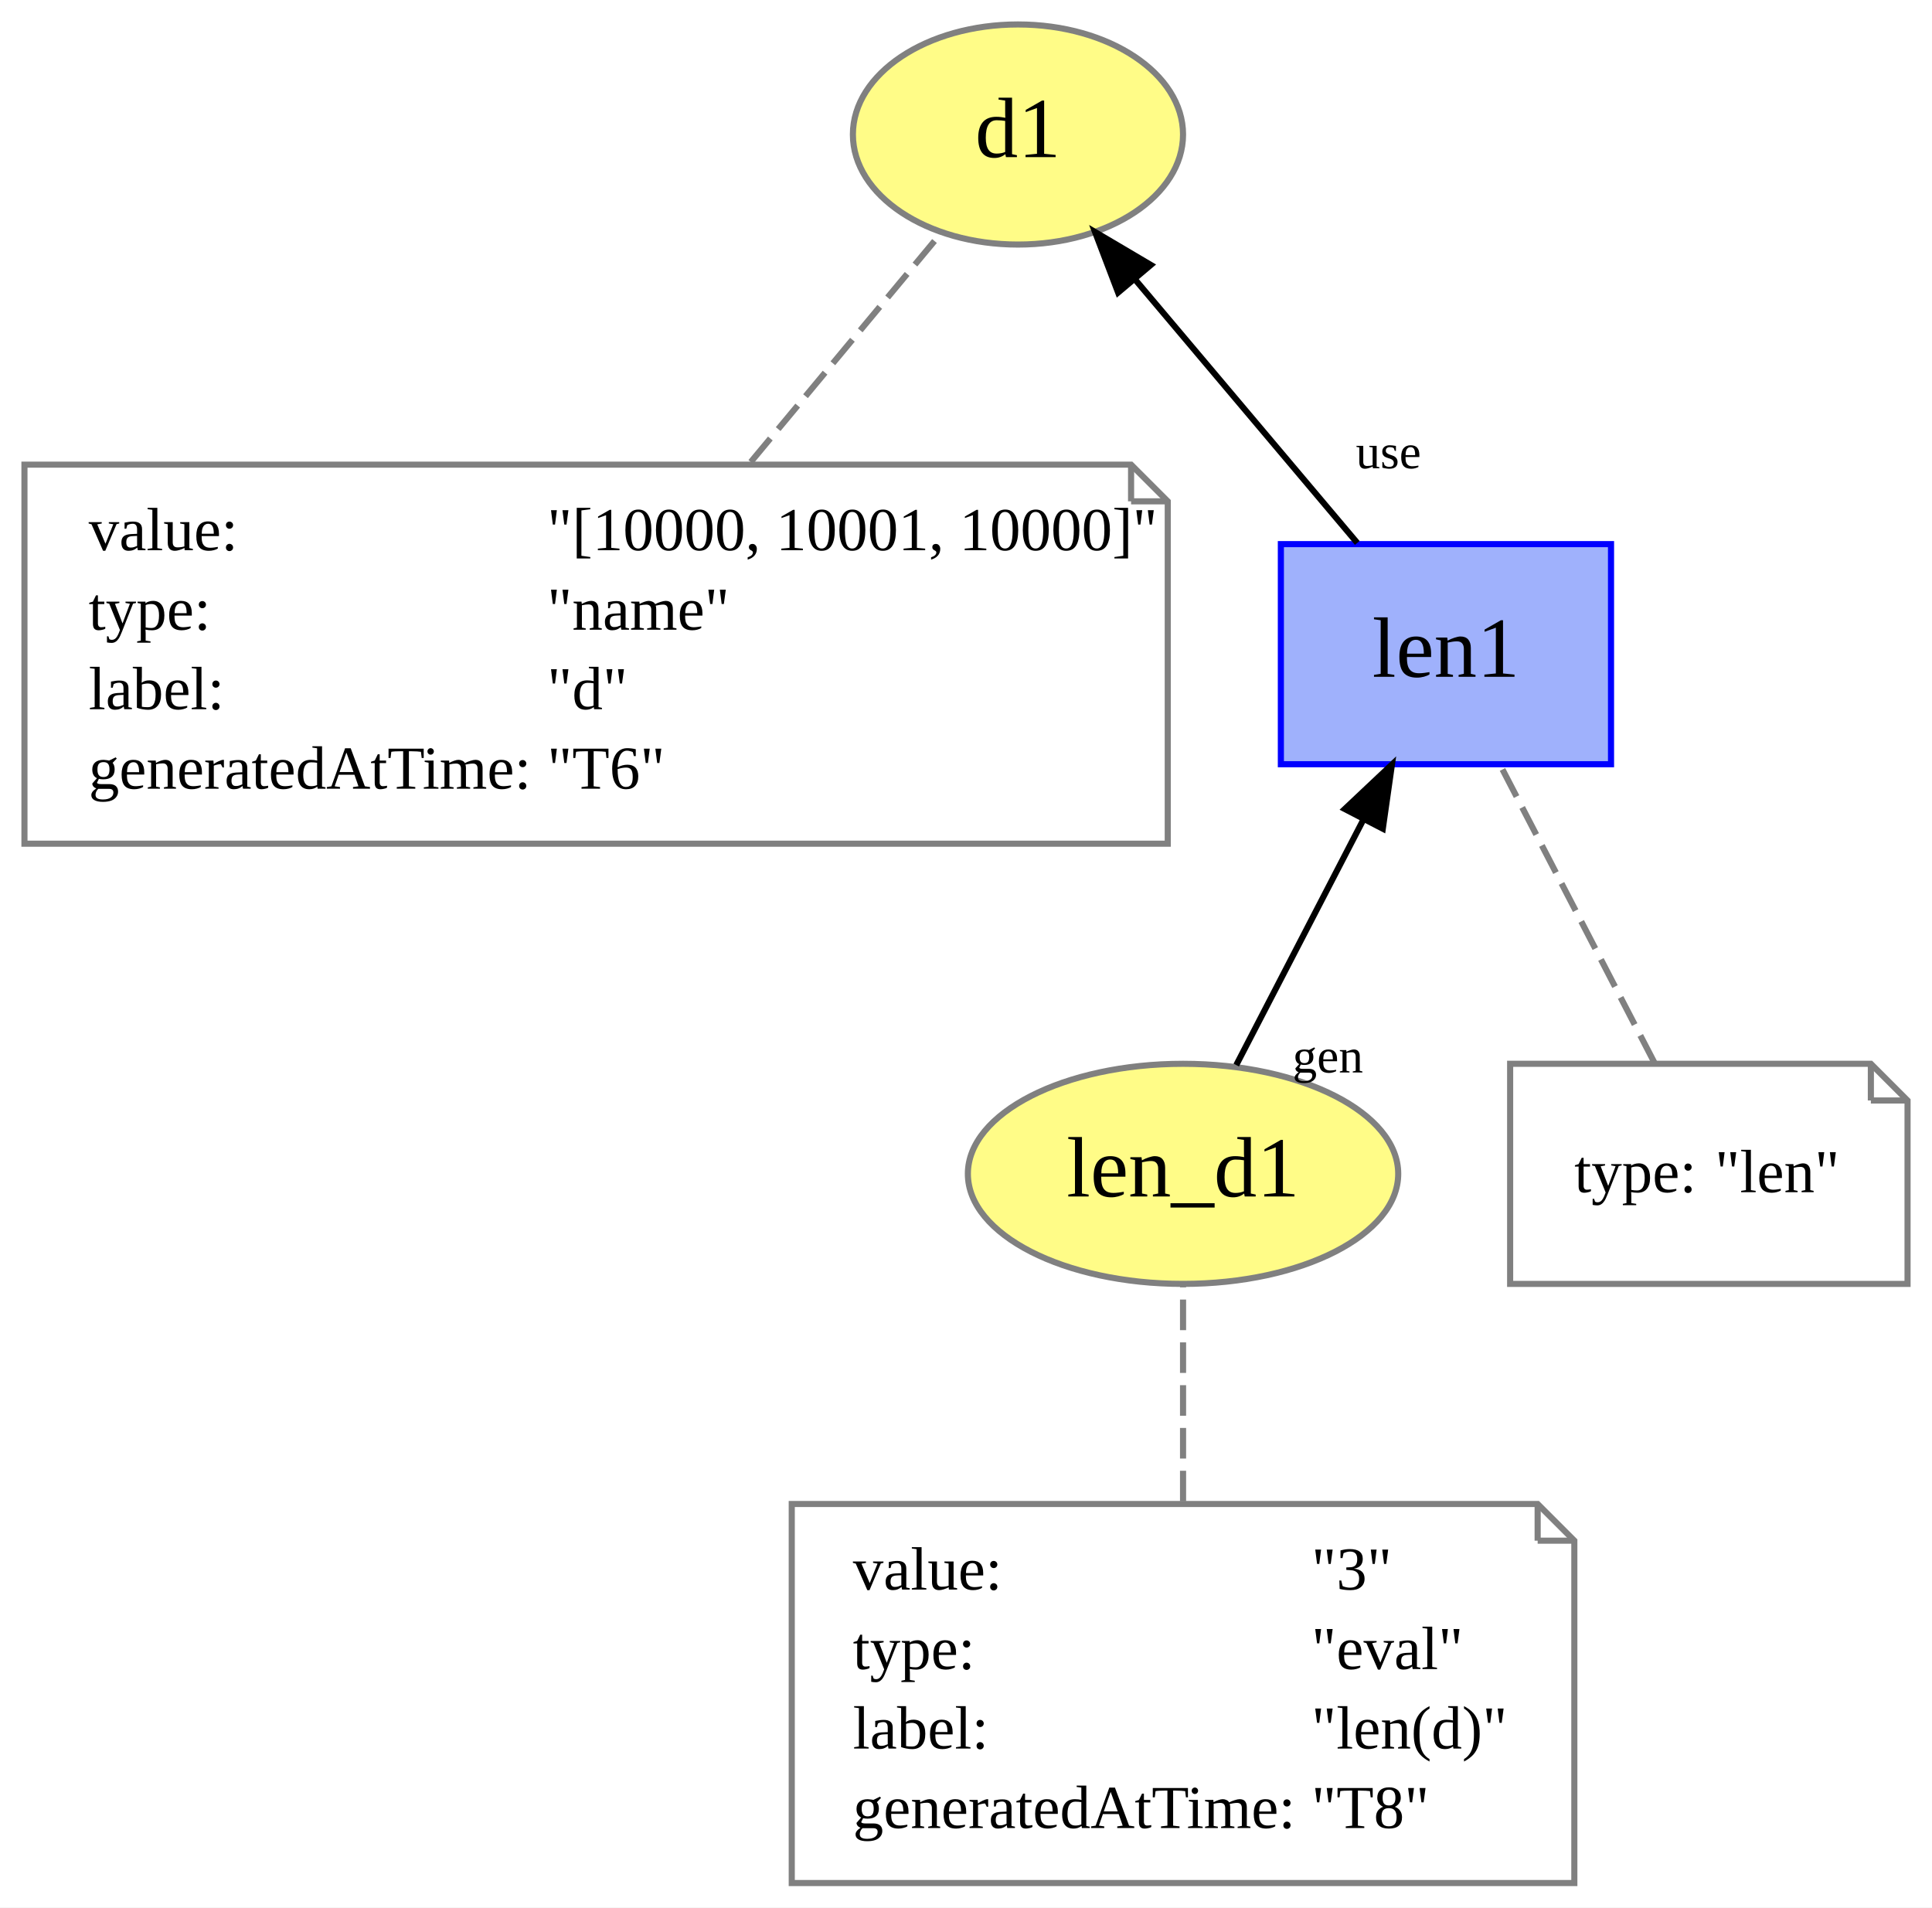
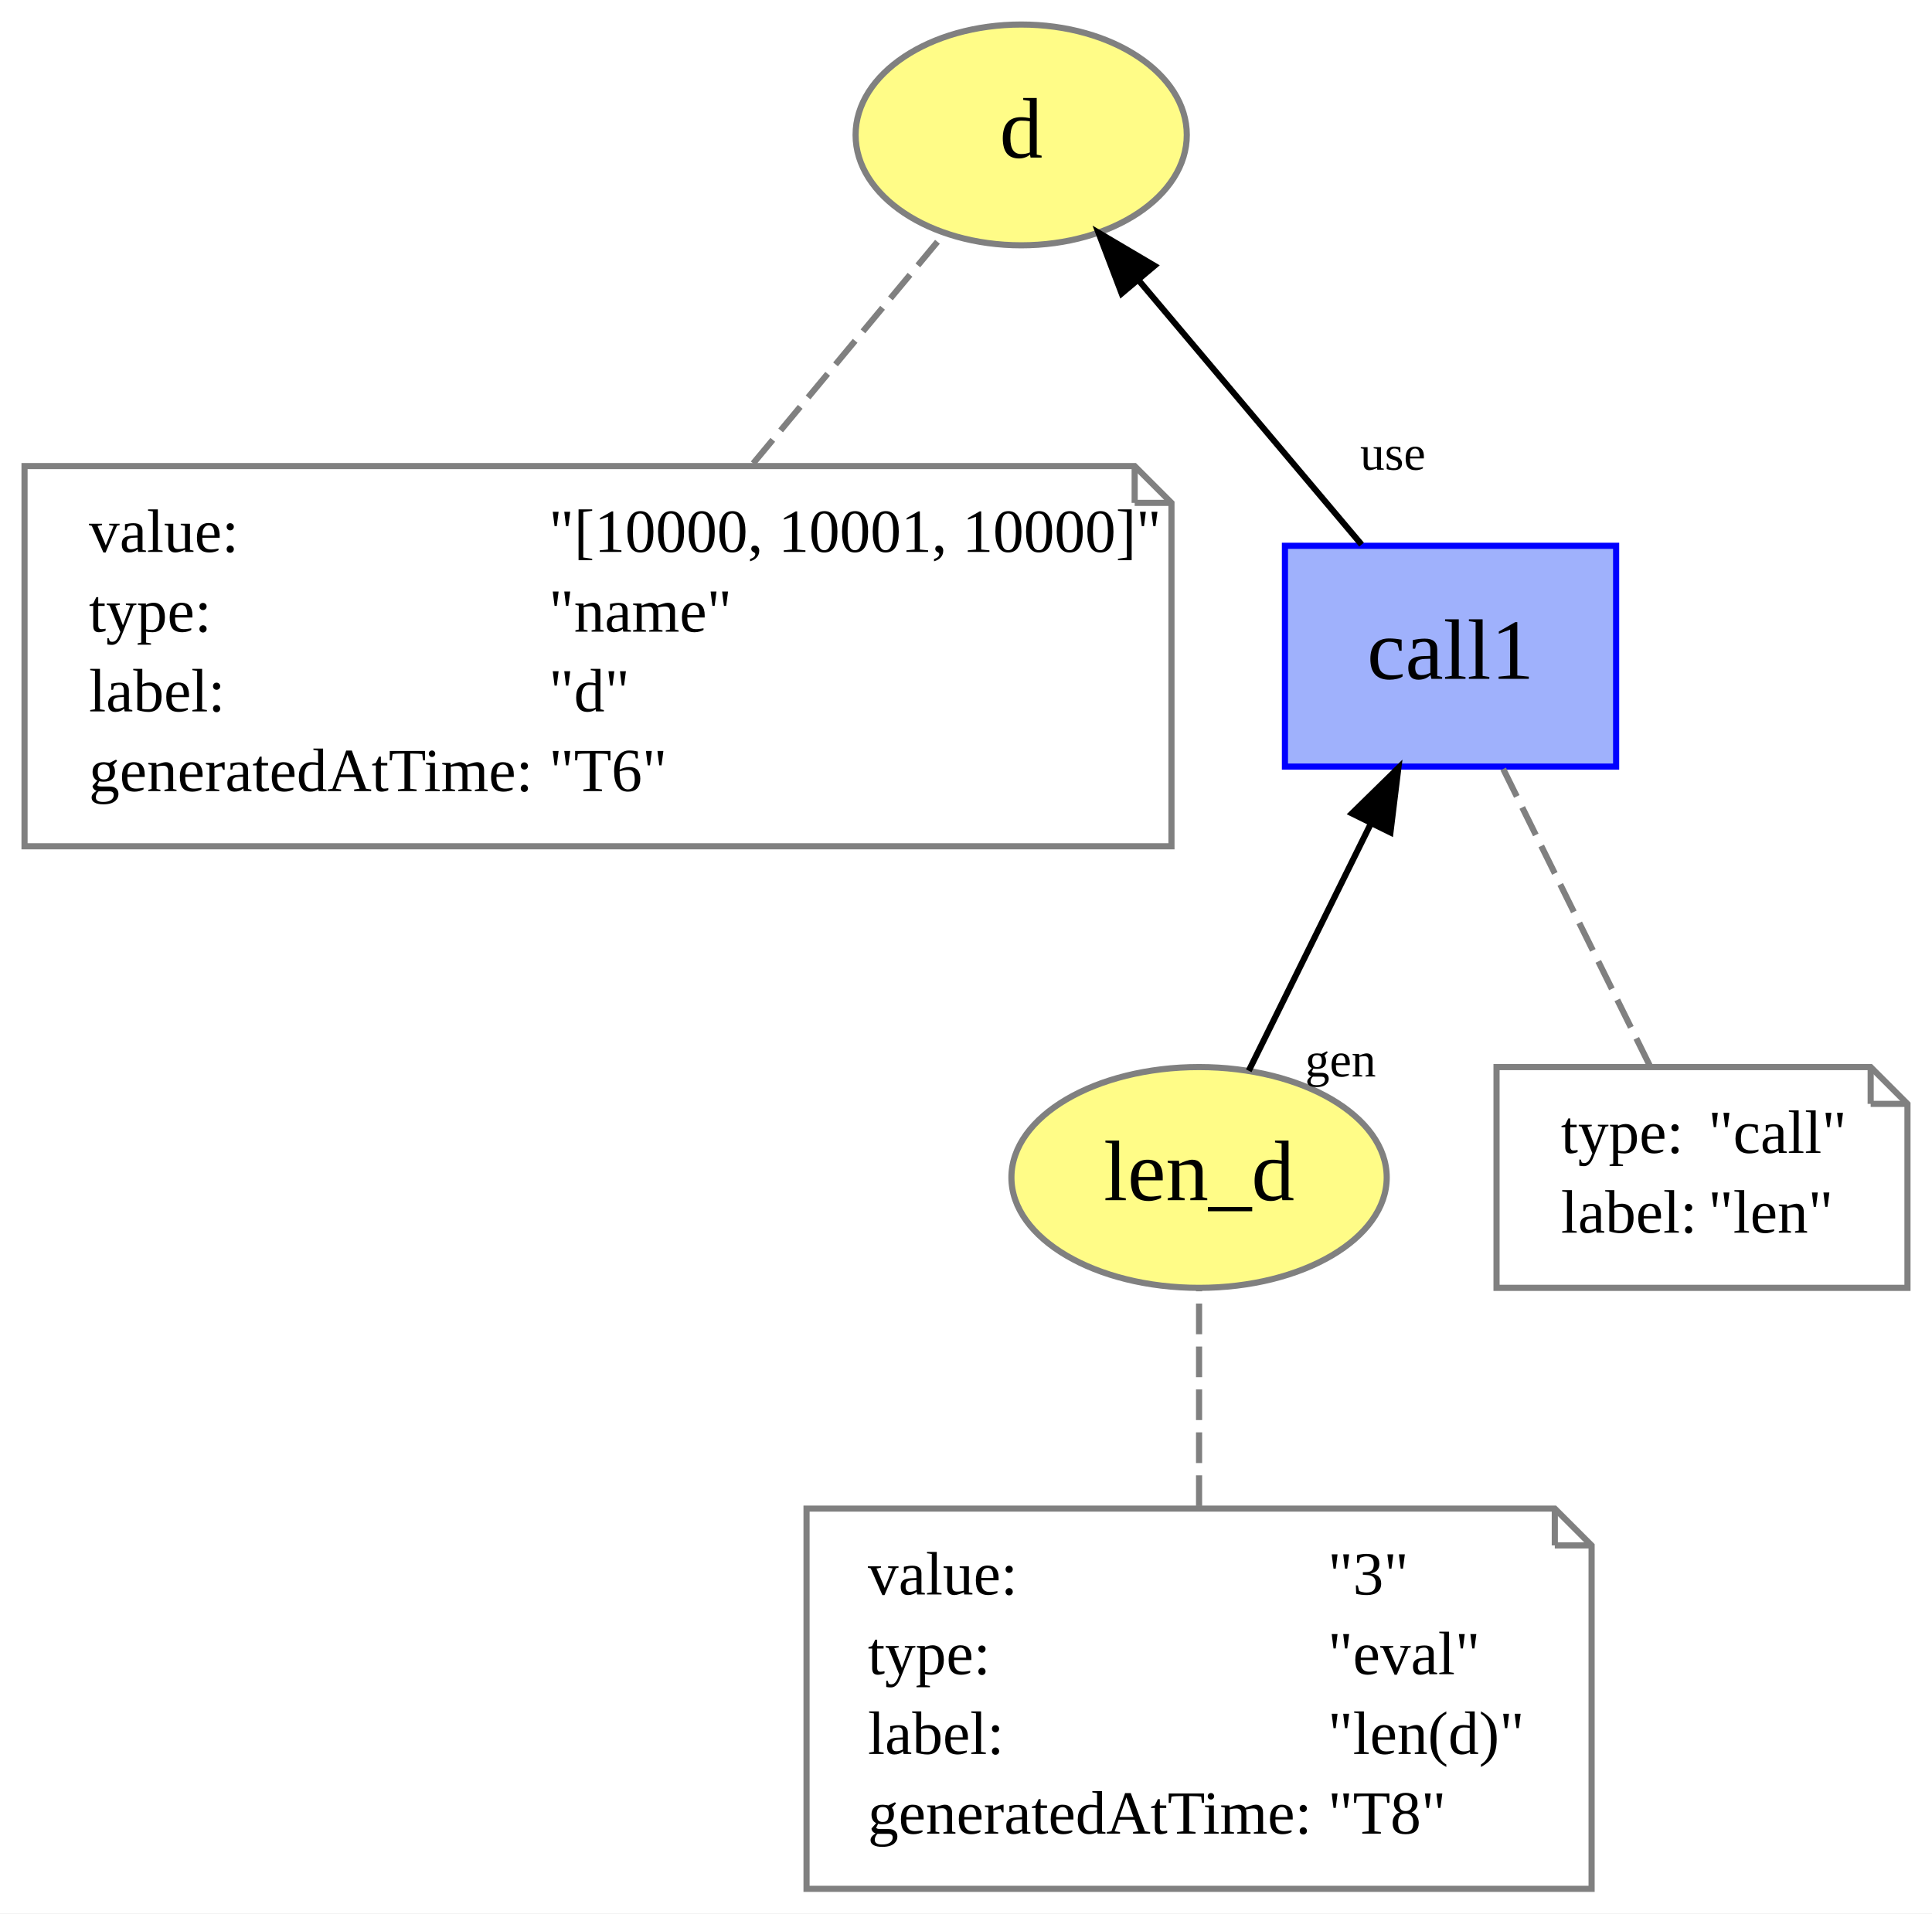
- <svg xmlns="http://www.w3.org/2000/svg" xmlns:xlink="http://www.w3.org/1999/xlink" width="316pt" height="312pt" viewBox="0.00 0.00 316.00 312.00">
+ <svg xmlns="http://www.w3.org/2000/svg" xmlns:xlink="http://www.w3.org/1999/xlink" width="315pt" height="312pt" viewBox="0.00 0.00 315.00 312.00">
  <g id="graph0" class="graph" transform="scale(1 1) rotate(0) translate(4 308)">
-     <polygon fill="white" stroke="none" points="-4,4 -4,-308 312,-308 312,4 -4,4" />
+     <polygon fill="white" stroke="none" points="-4,4 -4,-308 311,-308 311,4 -4,4" />
    <g id="node1" class="node">
      <g id="a_node1">
-         <a xlink:href="http://example.org/d1" xlink:title="d1">
+         <a xlink:href="http://example.org/d" xlink:title="d">
          <ellipse fill="#fffc87" stroke="#808080" cx="162.5" cy="-286" rx="27" ry="18" />
-           <text text-anchor="middle" x="162.5" y="-282.3" font-family="Times New Roman,serif" font-size="14.00">d1</text>
+           <text text-anchor="middle" x="162.5" y="-282.3" font-family="Times New Roman,serif" font-size="14.00">d</text>
        </a>
      </g>
    </g>
    <g id="node2" class="node">
      <polygon fill="none" stroke="gray" points="181,-232 0,-232 0,-170 187,-170 187,-226 181,-232" />
      <polyline fill="none" stroke="gray" points="181,-232 181,-226 " />
      <polyline fill="none" stroke="gray" points="187,-226 181,-226 " />
      <text text-anchor="start" x="10.5" y="-218" font-family="Times New Roman,serif" font-size="10.00">value:</text>
      <text text-anchor="start" x="85.5" y="-218" font-family="Times New Roman,serif" font-size="10.00">"[10000, 10001, 10000]"</text>
      <text text-anchor="start" x="10.5" y="-205" font-family="Times New Roman,serif" font-size="10.00">type:</text>
      <text text-anchor="start" x="85.5" y="-205" font-family="Times New Roman,serif" font-size="10.00">"name"</text>
      <text text-anchor="start" x="10.5" y="-192" font-family="Times New Roman,serif" font-size="10.00">label:</text>
      <text text-anchor="start" x="85.5" y="-192" font-family="Times New Roman,serif" font-size="10.00">"d"</text>
      <text text-anchor="start" x="10.5" y="-179" font-family="Times New Roman,serif" font-size="10.00">generatedAtTime:</text>
      <text text-anchor="start" x="85.5" y="-179" font-family="Times New Roman,serif" font-size="10.00">"T6"</text>
    </g>
    <g id="edge1" class="edge">
      <path fill="none" stroke="gray" stroke-dasharray="5,2" d="M118.801,-232.435C129.417,-245.204 141.286,-259.481 149.972,-269.93" />
    </g>
    <g id="node3" class="node">
      <g id="a_node3">
-         <a xlink:href="http://example.org/len_d1" xlink:title="len_d1">
-           <ellipse fill="#fffc87" stroke="#808080" cx="189.5" cy="-116" rx="35.194" ry="18" />
-           <text text-anchor="middle" x="189.5" y="-112.3" font-family="Times New Roman,serif" font-size="14.00">len_d1</text>
+         <a xlink:href="http://example.org/len_d" xlink:title="len_d">
+           <ellipse fill="#fffc87" stroke="#808080" cx="191.5" cy="-116" rx="30.595" ry="18" />
+           <text text-anchor="middle" x="191.5" y="-112.3" font-family="Times New Roman,serif" font-size="14.00">len_d</text>
        </a>
      </g>
    </g>
    <g id="node5" class="node">
      <g id="a_node5">
-         <a xlink:href="http://example.org/len1" xlink:title="len1">
+         <a xlink:href="http://example.org/call1" xlink:title="call1">
          <polygon fill="#9fb1fc" stroke="#0000ff" points="259.5,-219 205.5,-219 205.5,-183 259.5,-183 259.5,-219" />
-           <text text-anchor="middle" x="232.5" y="-197.3" font-family="Times New Roman,serif" font-size="14.00">len1</text>
+           <text text-anchor="middle" x="232.5" y="-197.3" font-family="Times New Roman,serif" font-size="14.00">call1</text>
        </a>
      </g>
    </g>
    <g id="edge5" class="edge">
-       <path fill="none" stroke="black" d="M198.202,-133.796C204.165,-145.308 212.195,-160.806 218.985,-173.913" />
-       <polygon fill="black" stroke="black" points="215.956,-175.675 223.664,-182.944 222.171,-172.455 215.956,-175.675" />
-       <text text-anchor="middle" x="213.186" y="-132.58" font-family="Times New Roman,serif" font-size="8.00">gen</text>
+       <path fill="none" stroke="black" d="M199.6,-133.398C205.272,-144.879 212.971,-160.466 219.496,-173.674" />
+       <polygon fill="black" stroke="black" points="216.426,-175.363 223.993,-182.779 222.702,-172.263 216.426,-175.363" />
+       <text text-anchor="middle" x="214.569" y="-132.469" font-family="Times New Roman,serif" font-size="8.00">gen</text>
    </g>
    <g id="node4" class="node">
-       <polygon fill="none" stroke="gray" points="247.5,-62 125.5,-62 125.5,-0 253.5,-0 253.5,-56 247.5,-62" />
-       <polyline fill="none" stroke="gray" points="247.5,-62 247.5,-56 " />
-       <polyline fill="none" stroke="gray" points="253.5,-56 247.5,-56 " />
-       <text text-anchor="start" x="135.5" y="-48" font-family="Times New Roman,serif" font-size="10.00">value:</text>
-       <text text-anchor="start" x="210.5" y="-48" font-family="Times New Roman,serif" font-size="10.00">"3"</text>
-       <text text-anchor="start" x="135.5" y="-35" font-family="Times New Roman,serif" font-size="10.00">type:</text>
-       <text text-anchor="start" x="210.5" y="-35" font-family="Times New Roman,serif" font-size="10.00">"eval"</text>
-       <text text-anchor="start" x="135.5" y="-22" font-family="Times New Roman,serif" font-size="10.00">label:</text>
-       <text text-anchor="start" x="210.5" y="-22" font-family="Times New Roman,serif" font-size="10.00">"len(d)"</text>
-       <text text-anchor="start" x="135.5" y="-9" font-family="Times New Roman,serif" font-size="10.00">generatedAtTime:</text>
-       <text text-anchor="start" x="210.5" y="-9" font-family="Times New Roman,serif" font-size="10.00">"T8"</text>
+       <polygon fill="none" stroke="gray" points="249.5,-62 127.5,-62 127.5,-0 255.5,-0 255.5,-56 249.5,-62" />
+       <polyline fill="none" stroke="gray" points="249.5,-62 249.5,-56 " />
+       <polyline fill="none" stroke="gray" points="255.5,-56 249.5,-56 " />
+       <text text-anchor="start" x="137.5" y="-48" font-family="Times New Roman,serif" font-size="10.00">value:</text>
+       <text text-anchor="start" x="212.5" y="-48" font-family="Times New Roman,serif" font-size="10.00">"3"</text>
+       <text text-anchor="start" x="137.5" y="-35" font-family="Times New Roman,serif" font-size="10.00">type:</text>
+       <text text-anchor="start" x="212.5" y="-35" font-family="Times New Roman,serif" font-size="10.00">"eval"</text>
+       <text text-anchor="start" x="137.5" y="-22" font-family="Times New Roman,serif" font-size="10.00">label:</text>
+       <text text-anchor="start" x="212.5" y="-22" font-family="Times New Roman,serif" font-size="10.00">"len(d)"</text>
+       <text text-anchor="start" x="137.5" y="-9" font-family="Times New Roman,serif" font-size="10.00">generatedAtTime:</text>
+       <text text-anchor="start" x="212.5" y="-9" font-family="Times New Roman,serif" font-size="10.00">"T8"</text>
    </g>
    <g id="edge2" class="edge">
-       <path fill="none" stroke="gray" stroke-dasharray="5,2" d="M189.5,-62.435C189.5,-74.279 189.5,-87.42 189.5,-97.6" />
+       <path fill="none" stroke="gray" stroke-dasharray="5,2" d="M191.5,-62.435C191.5,-74.279 191.5,-87.42 191.5,-97.6" />
    </g>
    <g id="edge4" class="edge">
      <path fill="none" stroke="black" d="M217.996,-219.198C207.516,-231.623 193.252,-248.537 181.809,-262.105" />
      <polygon fill="black" stroke="black" points="178.88,-260.15 175.108,-270.05 184.231,-264.663 178.88,-260.15" />
      <text text-anchor="middle" x="223.091" y="-231.406" font-family="Times New Roman,serif" font-size="8.00">use</text>
    </g>
    <g id="node6" class="node">
-       <polygon fill="none" stroke="gray" points="302,-134 243,-134 243,-98 308,-98 308,-128 302,-134" />
-       <polyline fill="none" stroke="gray" points="302,-134 302,-128 " />
-       <polyline fill="none" stroke="gray" points="308,-128 302,-128 " />
-       <text text-anchor="start" x="253.5" y="-113" font-family="Times New Roman,serif" font-size="10.00">type:</text>
-       <text text-anchor="start" x="276.5" y="-113" font-family="Times New Roman,serif" font-size="10.00">"len"</text>
+       <polygon fill="none" stroke="gray" points="301,-134 240,-134 240,-98 307,-98 307,-128 301,-134" />
+       <polyline fill="none" stroke="gray" points="301,-134 301,-128 " />
+       <polyline fill="none" stroke="gray" points="307,-128 301,-128 " />
+       <text text-anchor="start" x="250.5" y="-120" font-family="Times New Roman,serif" font-size="10.00">type:</text>
+       <text text-anchor="start" x="274.5" y="-120" font-family="Times New Roman,serif" font-size="10.00">"call"</text>
+       <text text-anchor="start" x="250.5" y="-107" font-family="Times New Roman,serif" font-size="10.00">label:</text>
+       <text text-anchor="start" x="274.5" y="-107" font-family="Times New Roman,serif" font-size="10.00">"len"</text>
    </g>
    <g id="edge3" class="edge">
-       <path fill="none" stroke="gray" stroke-dasharray="5,2" d="M266.59,-134.198C259.211,-148.443 248.775,-168.586 241.398,-182.824" />
+       <path fill="none" stroke="gray" stroke-dasharray="5,2" d="M265.005,-134.198C257.968,-148.443 248.018,-168.586 240.984,-182.824" />
    </g>
  </g>
</svg>
